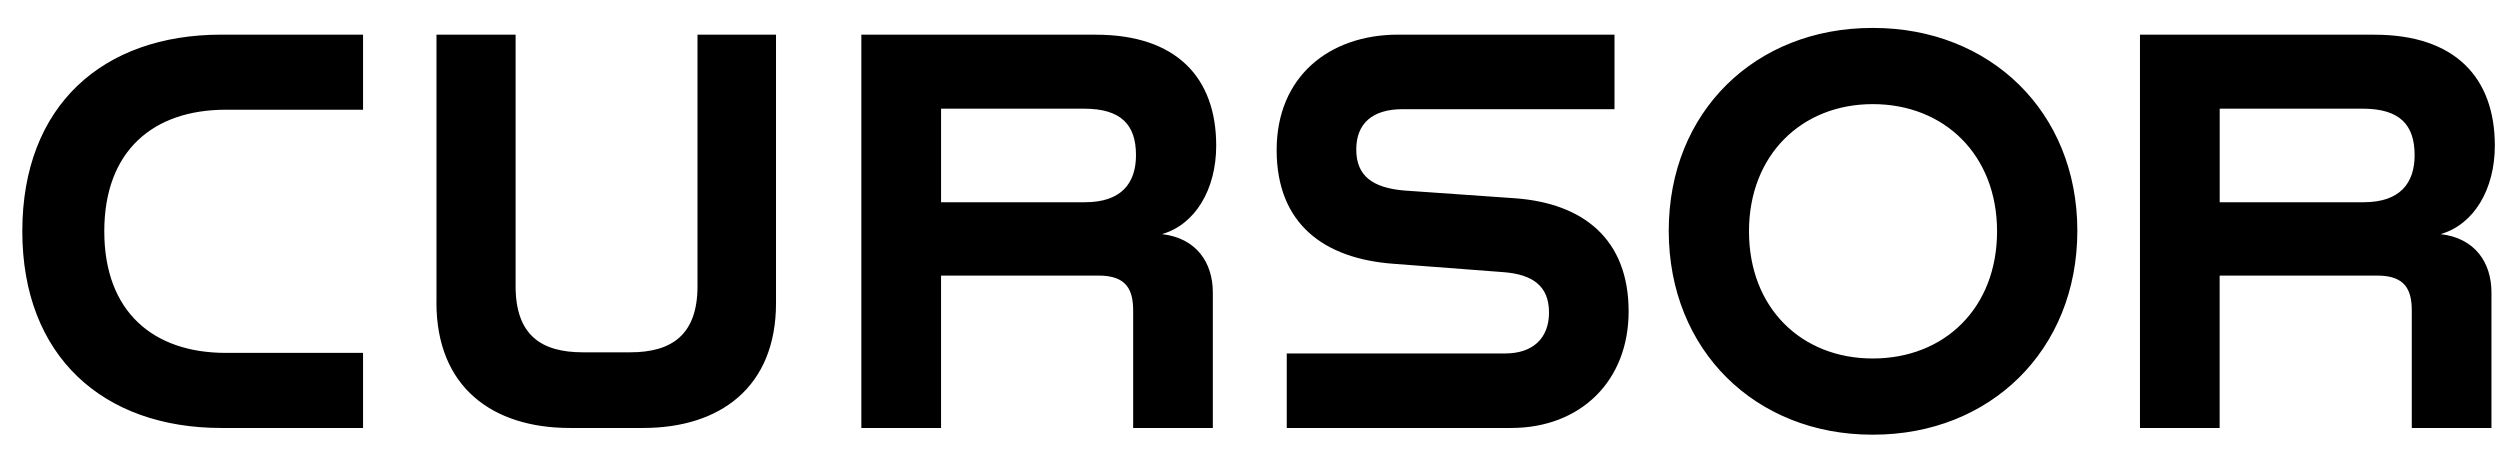
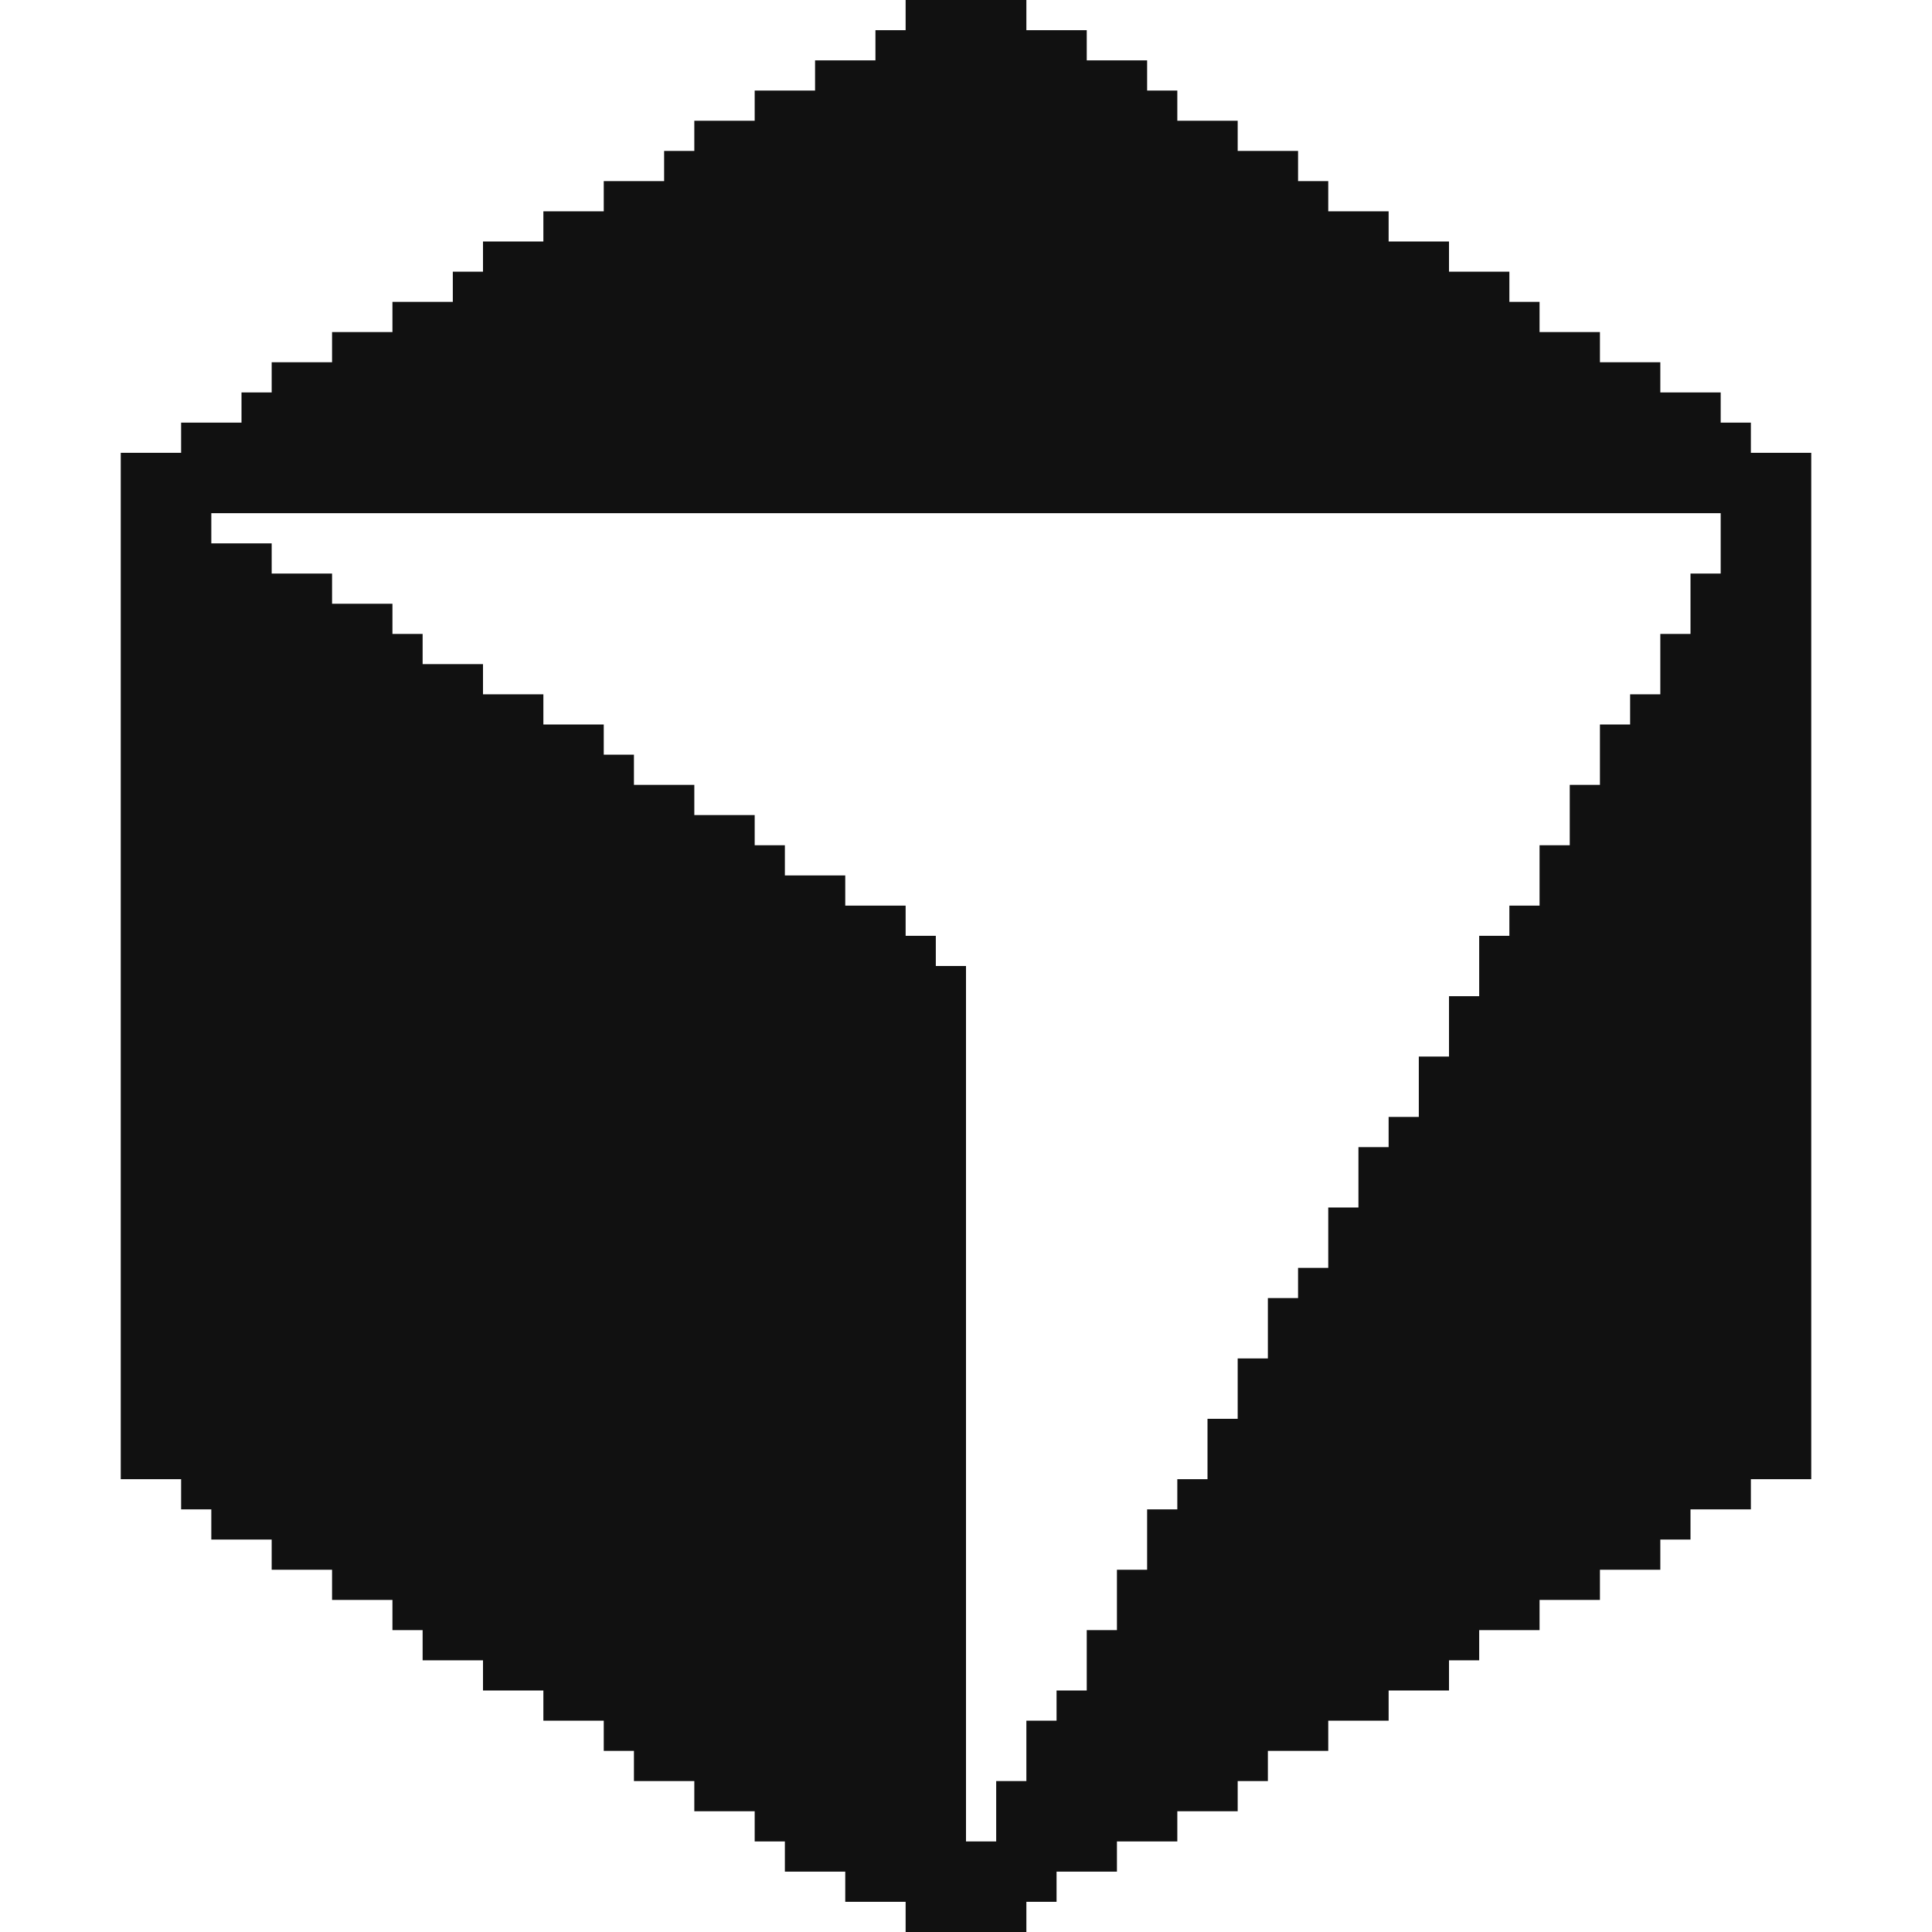
- <svg xmlns="http://www.w3.org/2000/svg" width="91" height="17" viewBox="0 0 91 17" fill="none">
-   <path d="M0.812 8.419C0.812 3.831 3.754 1.261 8.053 1.261H13.215V3.994H8.217C5.585 3.994 3.796 5.483 3.796 8.419C3.796 11.355 5.585 12.845 8.217 12.845H13.215V15.578H8.053C3.754 15.578 0.812 12.968 0.812 8.419ZM15.888 11.011V1.263H18.768V10.418C18.768 12.193 19.694 12.824 21.215 12.824H22.942C24.444 12.824 25.389 12.193 25.389 10.418V1.263H28.247V11.031C28.247 14.111 26.192 15.578 23.414 15.578H20.741C17.944 15.578 15.886 14.109 15.886 11.011H15.888ZM31.353 1.263H39.888C42.809 1.263 44.27 2.812 44.27 5.3C44.27 6.891 43.508 8.176 42.295 8.522C43.55 8.665 44.147 9.562 44.147 10.643V15.578H41.247V11.316C41.247 10.561 41.02 10.031 39.992 10.031H34.254V15.578H31.353V1.263ZM39.499 7.361C40.816 7.361 41.35 6.668 41.35 5.648C41.35 4.547 40.816 3.956 39.459 3.956H34.255V7.363H39.501L39.499 7.361ZM46.84 12.865H54.8C55.768 12.865 56.384 12.335 56.384 11.376C56.384 10.377 55.747 9.989 54.738 9.907L50.727 9.602C48.197 9.418 46.47 8.153 46.47 5.461C46.47 2.79 48.382 1.261 50.891 1.261H58.768V3.974H51.056C49.945 3.974 49.368 4.504 49.368 5.442C49.368 6.42 49.986 6.829 51.076 6.932L55.148 7.217C57.637 7.4 59.282 8.706 59.282 11.336C59.282 13.866 57.535 15.578 55.005 15.578H46.838V12.865H46.84ZM60.742 8.399C60.742 4.054 63.909 1.017 68.147 1.017H68.189C72.425 1.017 75.615 4.056 75.615 8.399C75.615 12.762 72.427 15.822 68.189 15.822H68.147C63.911 15.822 60.742 12.762 60.742 8.399ZM68.168 13.049C70.779 13.049 72.693 11.213 72.693 8.42C72.693 5.647 70.781 3.79 68.168 3.79C65.576 3.79 63.663 5.647 63.663 8.42C63.663 11.213 65.576 13.049 68.168 13.049ZM77.895 1.263H86.43C89.351 1.263 90.812 2.812 90.812 5.3C90.812 6.891 90.05 8.176 88.837 8.522C90.092 8.665 90.689 9.562 90.689 10.643V15.578H87.789V11.316C87.789 10.561 87.562 10.031 86.534 10.031H80.795V15.578H77.895V1.263ZM86.041 7.361C87.358 7.361 87.892 6.668 87.892 5.648C87.892 4.547 87.358 3.956 86.001 3.956H80.797V7.363H86.042L86.041 7.361Z" fill="black" />
+ <svg xmlns="http://www.w3.org/2000/svg" width="64" height="64" viewBox="0 0 64 64" fill="none">
+   <path fill="#111111" fill-rule="evenodd" d="M30,0h4v1h-4zM29,1h7v1h-7zM27,2h11v1h-11zM25,3h14v1h-14zM23,4h18v1h-18zM22,5h21v1h-21zM20,6h24v1h-24zM18,7h28v1h-28zM16,8h32v1h-32zM15,9h35v1h-35zM13,10h38v1h-38zM11,11h42v1h-42zM9,12h46v1h-46zM8,13h49v1h-49zM6,14h52v1h-52zM4,15h56v2h-56zM4,17h3v1h-3zM57,17h3v1h-3zM4,18h5v1h-5zM57,18h3v1h-3zM4,19h7v1h-7zM56,19h4v1h-4zM4,20h9v1h-9zM56,20h4v1h-4zM4,21h10v1h-10zM55,21h5v1h-5zM4,22h12v1h-12zM55,22h5v1h-5zM4,23h14v1h-14zM54,23h6v1h-6zM4,24h16v1h-16zM53,24h7v1h-7zM4,25h17v1h-17zM53,25h7v1h-7zM4,26h19v1h-19zM52,26h8v1h-8zM4,27h21v1h-21zM52,27h8v1h-8zM4,28h22v1h-22zM51,28h9v1h-9zM4,29h24v1h-24zM51,29h9v1h-9zM4,30h26v1h-26zM50,30h10v1h-10zM4,31h27v1h-27zM49,31h11v1h-11zM4,32h28v1h-28zM49,32h11v1h-11zM4,33h28v1h-28zM48,33h12v1h-12zM4,34h28v1h-28zM48,34h12v1h-12zM4,35h28v1h-28zM47,35h13v1h-13zM4,36h28v1h-28zM47,36h13v1h-13zM4,37h28v1h-28zM46,37h14v1h-14zM4,38h28v1h-28zM45,38h15v1h-15zM4,39h28v1h-28zM45,39h15v1h-15zM4,40h28v1h-28zM44,40h16v1h-16zM4,41h28v1h-28zM44,41h16v1h-16zM4,42h28v1h-28zM43,42h17v1h-17zM4,43h28v1h-28zM42,43h18v1h-18zM4,44h28v1h-28zM42,44h18v1h-18zM4,45h28v1h-28zM41,45h19v1h-19zM4,46h28v1h-28zM41,46h19v1h-19zM4,47h28v1h-28zM40,47h20v1h-20zM4,48h28v1h-28zM40,48h20v1h-20zM6,49h26v1h-26zM39,49h19v1h-19zM7,50h25v1h-25zM38,50h18v1h-18zM9,51h23v1h-23zM38,51h17v1h-17zM11,52h21v1h-21zM37,52h16v1h-16zM13,53h19v1h-19zM37,53h14v1h-14zM14,54h18v1h-18zM36,54h13v1h-13zM16,55h16v1h-16zM36,55h12v1h-12zM18,56h14v1h-14zM35,56h11v1h-11zM20,57h12v1h-12zM34,57h10v1h-10zM21,58h11v1h-11zM34,58h8v1h-8zM23,59h9v1h-9zM33,59h8v1h-8zM25,60h7v1h-7zM33,60h6v1h-6zM26,61h11v1h-11zM28,62h7v1h-7zM30,63h4v1h-4z" />
</svg>
